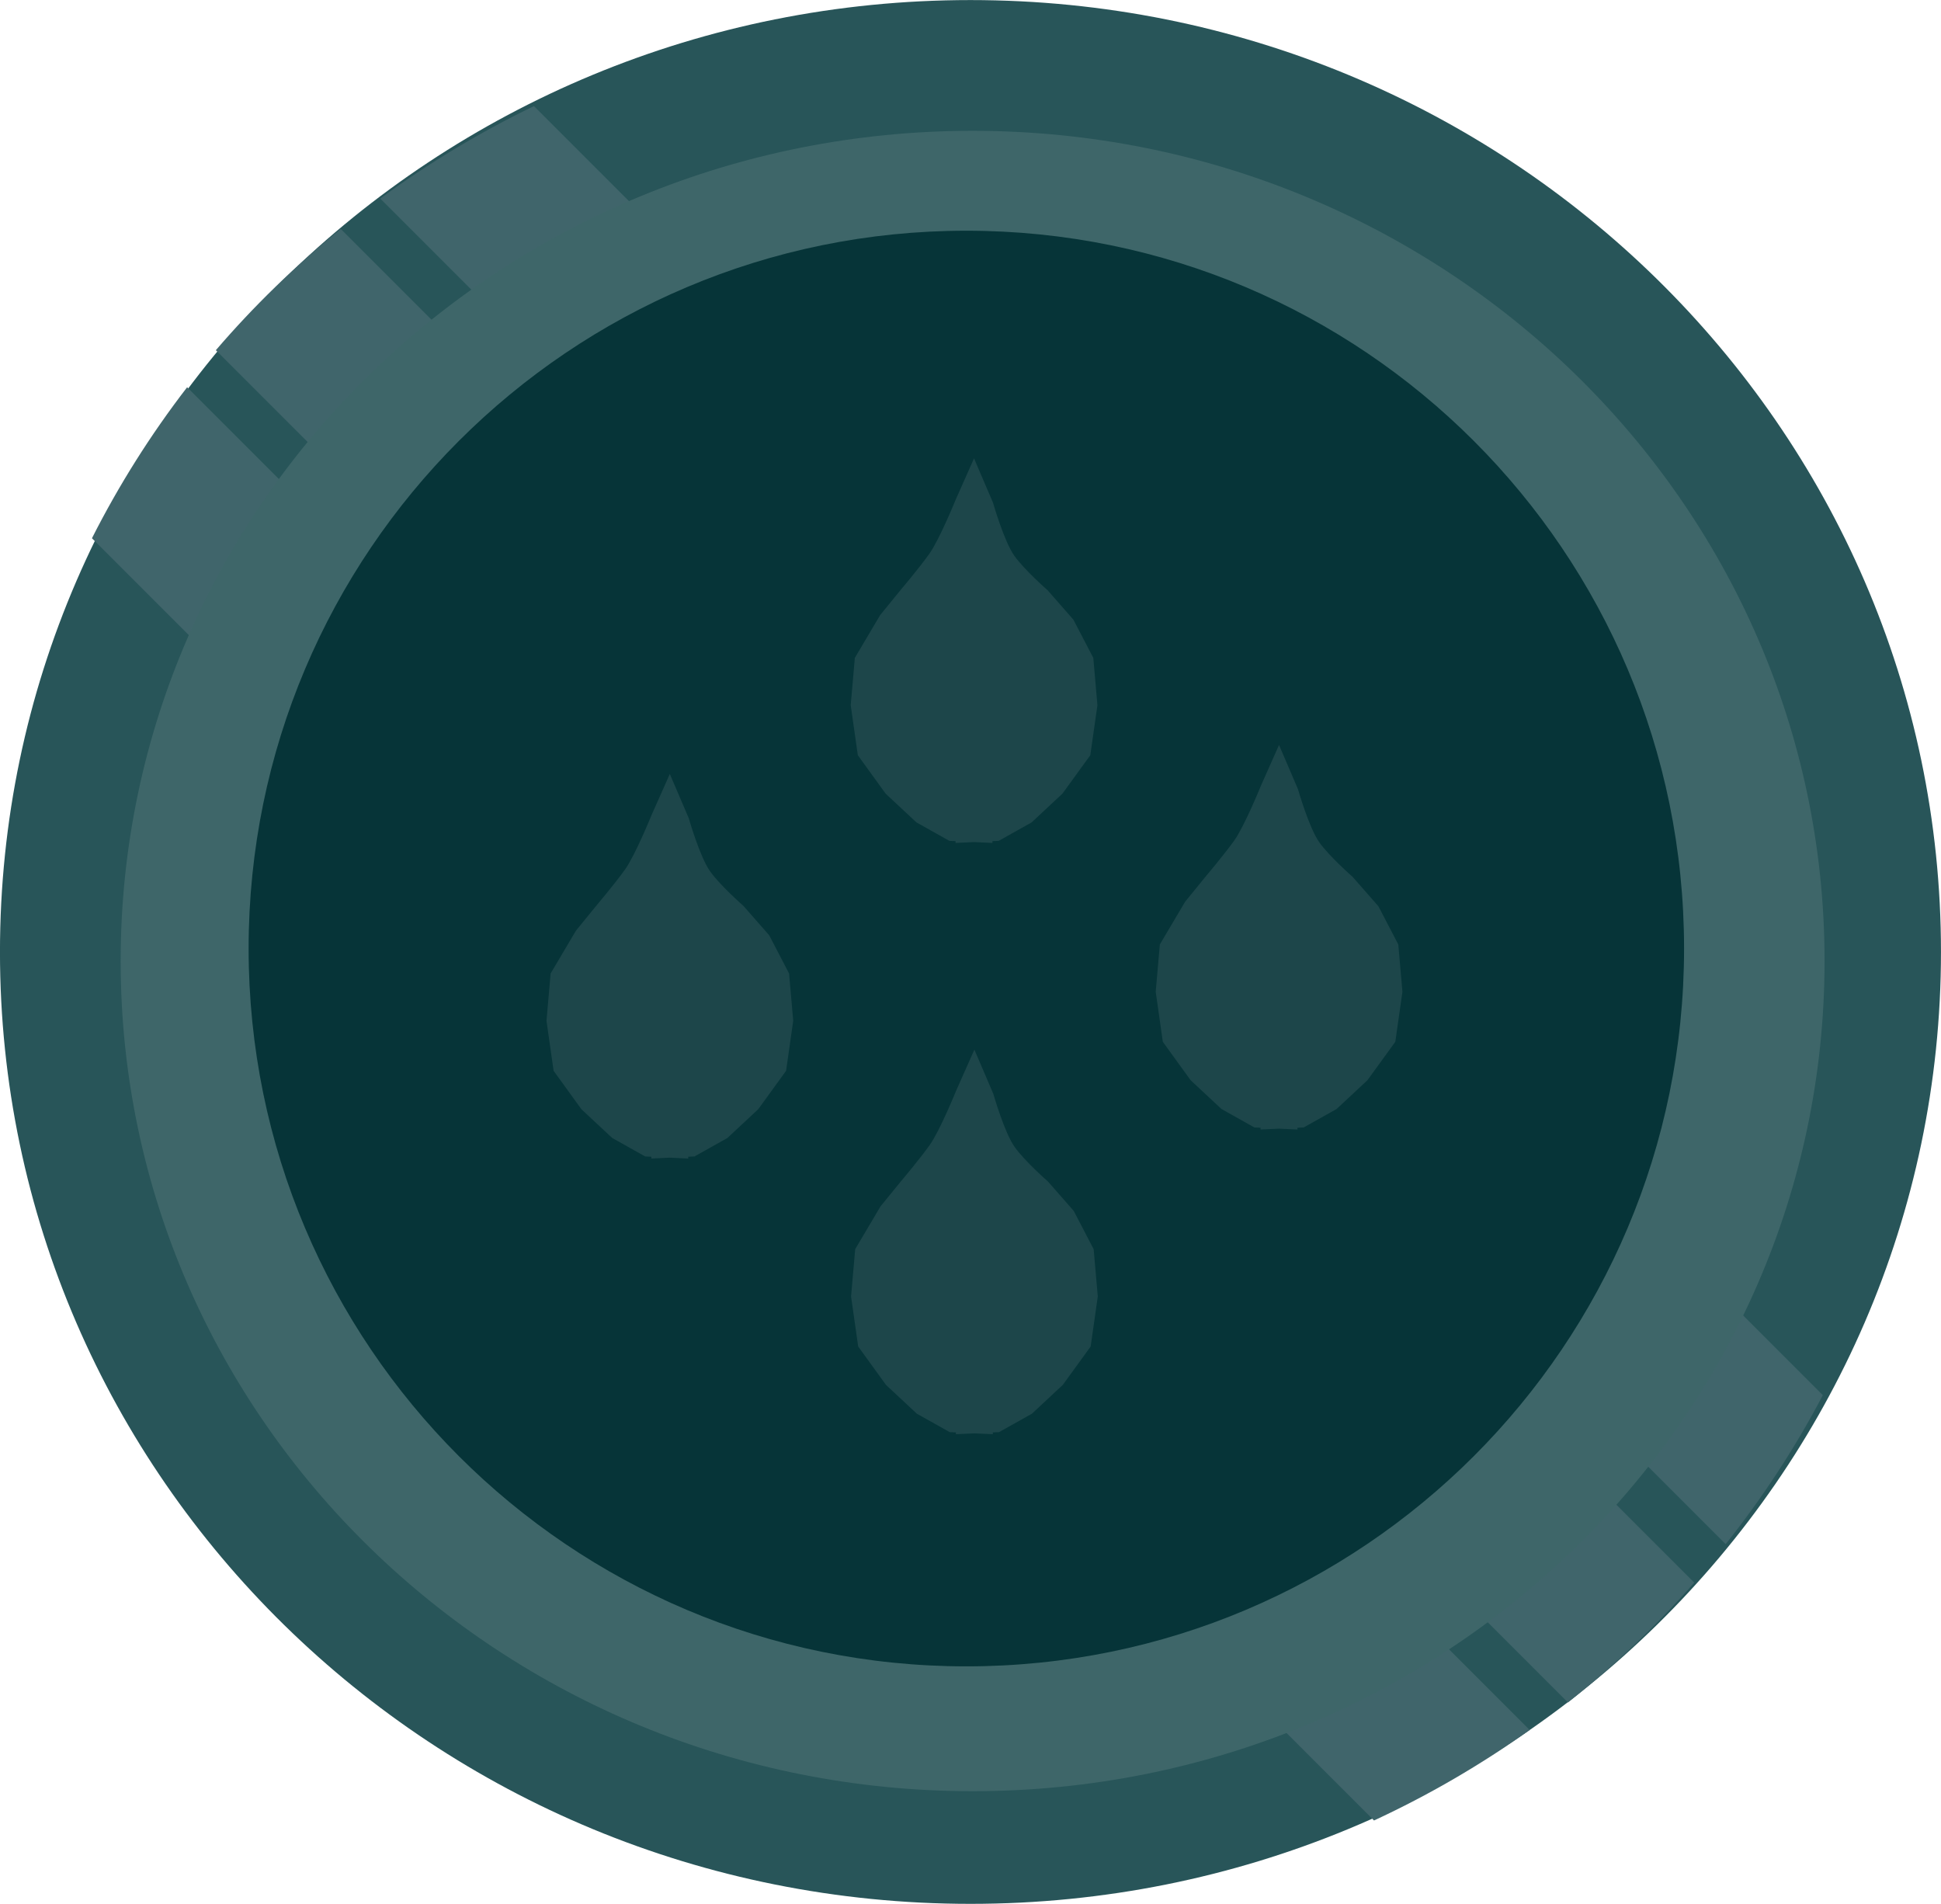
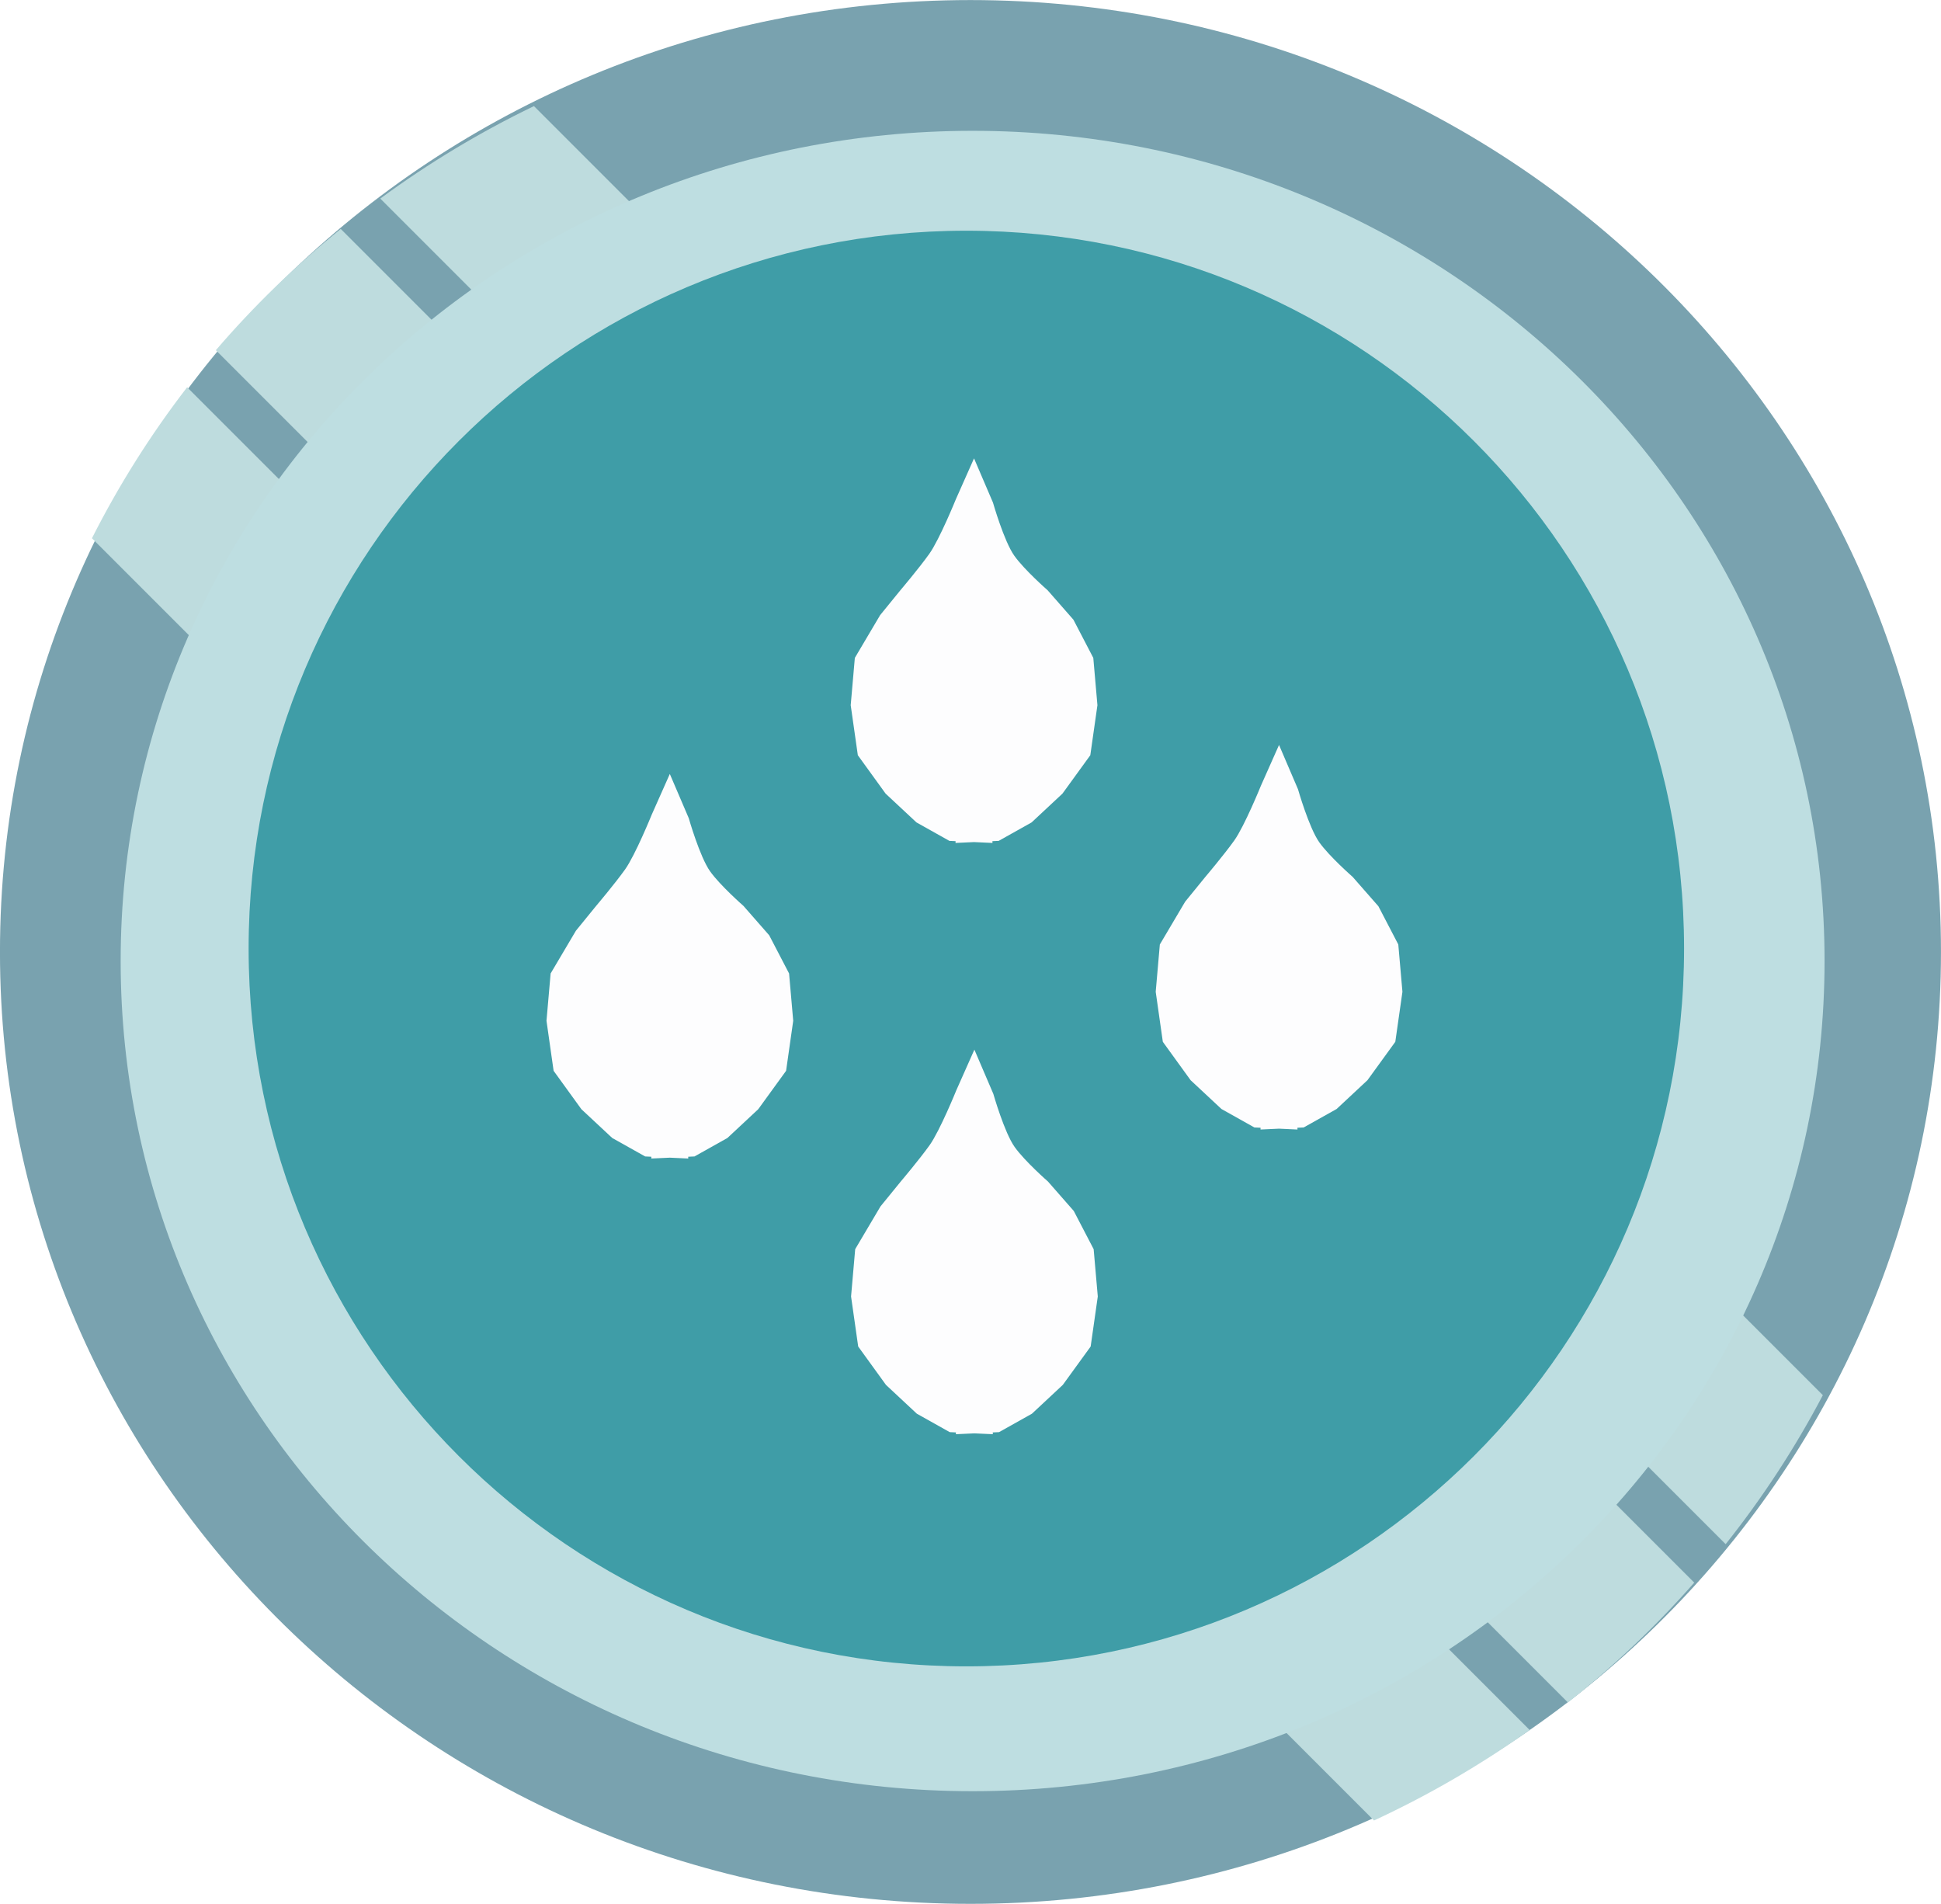
<svg xmlns="http://www.w3.org/2000/svg" xmlns:ns1="http://www.openswatchbook.org/uri/2009/osb" width="102.97" height="100.983" viewBox="0 0 27.244 26.718" version="1.1" id="svg8">
  <defs id="defs2">
    <linearGradient id="linearGradient4567" ns1:paint="solid">
      <stop style="stop-color:#000000;stop-opacity:1;" offset="0" id="stop4565" />
    </linearGradient>
  </defs>
  <g id="layer2" style="display:inline" transform="translate(-166.4134,-97.67329)">
-     <ellipse id="path3725-4" cx="180.035" cy="111.033" rx="13.622" ry="13.359" style="display:inline;fill:#285559;fill-opacity:1;stroke-width:0.265" />
+     <ellipse id="path3725-4" cx="180.035" cy="111.033" rx="13.622" ry="13.359" style="display:inline;fill:#79a2af;fill-opacity:1;stroke-width:0.265" />
  </g>
  <g id="layer5" style="display:inline" transform="translate(-166.4134,-97.67329)">
-     <path style="display:inline;fill:#40656b;fill-opacity:1;stroke-width:0.265" d="m 173.908,99.162 a 13.622,13.359 0 0 0 -2.157,1.298 l 18.884,18.884 a 13.622,13.359 0 0 0 1.364,-2.091 z m -2.712,1.724 a 13.622,13.359 0 0 0 -1.753,1.702 l 18.978,18.978 a 13.622,13.359 0 0 0 1.773,-1.682 z m -2.156,2.222 a 13.622,13.359 0 0 0 -1.336,2.119 l 17.995,17.995 a 13.622,13.359 0 0 0 2.185,-1.27 z" id="path3725" />
+     <path style="display:inline;fill:#bedcde;fill-opacity:1;stroke-width:0.265" d="m 173.908,99.162 a 13.622,13.359 0 0 0 -2.157,1.298 l 18.884,18.884 a 13.622,13.359 0 0 0 1.364,-2.091 z m -2.712,1.724 a 13.622,13.359 0 0 0 -1.753,1.702 l 18.978,18.978 a 13.622,13.359 0 0 0 1.773,-1.682 z m -2.156,2.222 a 13.622,13.359 0 0 0 -1.336,2.119 l 17.995,17.995 a 13.622,13.359 0 0 0 2.185,-1.27 z" id="path3725" />
  </g>
  <g id="layer3" style="display:inline" transform="translate(-166.4134,-97.67329)">
-     <ellipse style="fill:#3e6669;fill-opacity:1;stroke-width:0.265" id="path4533" cx="180.065" cy="111.16" rx="11.958" ry="11.651" />
-     <ellipse style="fill:#063438;fill-opacity:1;stroke-width:0.226" id="path4533-1" cx="179.977" cy="110.985" rx="10.074" ry="10.074" />
+     <ellipse style="fill:#bedee1;fill-opacity:1;stroke-width:0.265" id="path4533" cx="180.065" cy="111.16" rx="11.958" ry="11.651" />
+     <ellipse style="fill:#3f9da7;fill-opacity:1;stroke-width:0.226" id="path4533-1" cx="179.977" cy="110.985" rx="10.074" ry="10.074" />
  </g>
  <g id="layer4" style="display:inline" transform="translate(-166.4134,-97.67329)">
-     <path style="display:inline;fill:#1d464a;fill-opacity:1;stroke-width:1" d="m 180.085,104.106 -0.253,0.569 c 0,0 -0.231,0.569 -0.375,0.771 -0.144,0.202 -0.405,0.51 -0.405,0.51 l -0.285,0.35 -0.355,0.6 -0.058,0.664 0.1,0.702 0.39,0.539 0.433,0.404 0.462,0.259 0.087,0.004 -0.001,0.025 0.26,-0.012 0.259,0.012 -0.001,-0.025 0.088,-0.004 0.462,-0.259 0.433,-0.404 0.391,-0.539 0.1,-0.702 -0.058,-0.664 -0.279,-0.536 -0.362,-0.413 c 0,0 -0.324,-0.283 -0.468,-0.485 -0.144,-0.202 -0.299,-0.745 -0.299,-0.745 z" id="path4555" />
-     <path style="display:inline;fill:#1d464a;fill-opacity:1;stroke-width:1" d="m 184.366,108.128 -0.253,0.569 c 0,0 -0.231,0.569 -0.375,0.771 -0.144,0.202 -0.405,0.51 -0.405,0.51 l -0.285,0.35 -0.355,0.6 -0.058,0.664 0.1,0.702 0.39,0.539 0.433,0.404 0.462,0.259 0.087,0.004 -0.001,0.025 0.26,-0.012 0.259,0.012 -10e-4,-0.025 0.088,-0.004 0.462,-0.259 0.433,-0.404 0.391,-0.539 0.1,-0.702 -0.058,-0.664 -0.279,-0.536 -0.362,-0.413 c 0,0 -0.324,-0.283 -0.468,-0.485 -0.144,-0.202 -0.299,-0.745 -0.299,-0.745 z" id="path4555-9" />
-     <path style="display:inline;fill:#1d464a;fill-opacity:1;stroke-width:1" d="m 180.09,112.404 -0.253,0.569 c 0,0 -0.231,0.569 -0.375,0.771 -0.144,0.202 -0.405,0.51 -0.405,0.51 l -0.285,0.35 -0.355,0.6 -0.058,0.664 0.1,0.702 0.39,0.539 0.433,0.404 0.462,0.259 0.087,0.004 -0.001,0.025 0.26,-0.012 0.259,0.012 -10e-4,-0.025 0.088,-0.004 0.462,-0.259 0.433,-0.404 0.391,-0.539 0.1,-0.702 -0.058,-0.664 -0.279,-0.536 -0.362,-0.413 c 0,0 -0.324,-0.283 -0.468,-0.485 -0.144,-0.202 -0.299,-0.745 -0.299,-0.745 z" id="path4555-9-8" />
-     <path style="display:inline;fill:#1d464a;fill-opacity:1;stroke-width:1" d="m 175.815,108.535 -0.253,0.569 c 0,0 -0.231,0.569 -0.375,0.771 -0.144,0.202 -0.405,0.51 -0.405,0.51 l -0.285,0.35 -0.355,0.6 -0.058,0.664 0.1,0.702 0.39,0.539 0.433,0.404 0.462,0.259 0.087,0.004 -0.001,0.025 0.26,-0.012 0.259,0.012 -0.001,-0.025 0.088,-0.004 0.462,-0.259 0.433,-0.404 0.391,-0.539 0.1,-0.702 -0.058,-0.664 -0.279,-0.536 -0.362,-0.413 c 0,0 -0.324,-0.283 -0.468,-0.485 -0.144,-0.202 -0.299,-0.745 -0.299,-0.745 z" id="path4555-9-4" />
+     <path style="display:inline;fill:#fdfdfe;fill-opacity:1;stroke-width:1" d="m 180.085,104.106 -0.253,0.569 c 0,0 -0.231,0.569 -0.375,0.771 -0.144,0.202 -0.405,0.51 -0.405,0.51 l -0.285,0.35 -0.355,0.6 -0.058,0.664 0.1,0.702 0.39,0.539 0.433,0.404 0.462,0.259 0.087,0.004 -0.001,0.025 0.26,-0.012 0.259,0.012 -0.001,-0.025 0.088,-0.004 0.462,-0.259 0.433,-0.404 0.391,-0.539 0.1,-0.702 -0.058,-0.664 -0.279,-0.536 -0.362,-0.413 c 0,0 -0.324,-0.283 -0.468,-0.485 -0.144,-0.202 -0.299,-0.745 -0.299,-0.745 z" id="path4555" />
+     <path style="display:inline;fill:#fdfdfe;fill-opacity:1;stroke-width:1" d="m 184.366,108.128 -0.253,0.569 c 0,0 -0.231,0.569 -0.375,0.771 -0.144,0.202 -0.405,0.51 -0.405,0.51 l -0.285,0.35 -0.355,0.6 -0.058,0.664 0.1,0.702 0.39,0.539 0.433,0.404 0.462,0.259 0.087,0.004 -0.001,0.025 0.26,-0.012 0.259,0.012 -10e-4,-0.025 0.088,-0.004 0.462,-0.259 0.433,-0.404 0.391,-0.539 0.1,-0.702 -0.058,-0.664 -0.279,-0.536 -0.362,-0.413 c 0,0 -0.324,-0.283 -0.468,-0.485 -0.144,-0.202 -0.299,-0.745 -0.299,-0.745 z" id="path4555-9" />
+     <path style="display:inline;fill:#fdfdfe;fill-opacity:1;stroke-width:1" d="m 180.09,112.404 -0.253,0.569 c 0,0 -0.231,0.569 -0.375,0.771 -0.144,0.202 -0.405,0.51 -0.405,0.51 l -0.285,0.35 -0.355,0.6 -0.058,0.664 0.1,0.702 0.39,0.539 0.433,0.404 0.462,0.259 0.087,0.004 -0.001,0.025 0.26,-0.012 0.259,0.012 -10e-4,-0.025 0.088,-0.004 0.462,-0.259 0.433,-0.404 0.391,-0.539 0.1,-0.702 -0.058,-0.664 -0.279,-0.536 -0.362,-0.413 c 0,0 -0.324,-0.283 -0.468,-0.485 -0.144,-0.202 -0.299,-0.745 -0.299,-0.745 z" id="path4555-9-8" />
+     <path style="display:inline;fill:#fdfdfe;fill-opacity:1;stroke-width:1" d="m 175.815,108.535 -0.253,0.569 c 0,0 -0.231,0.569 -0.375,0.771 -0.144,0.202 -0.405,0.51 -0.405,0.51 l -0.285,0.35 -0.355,0.6 -0.058,0.664 0.1,0.702 0.39,0.539 0.433,0.404 0.462,0.259 0.087,0.004 -0.001,0.025 0.26,-0.012 0.259,0.012 -0.001,-0.025 0.088,-0.004 0.462,-0.259 0.433,-0.404 0.391,-0.539 0.1,-0.702 -0.058,-0.664 -0.279,-0.536 -0.362,-0.413 c 0,0 -0.324,-0.283 -0.468,-0.485 -0.144,-0.202 -0.299,-0.745 -0.299,-0.745 z" id="path4555-9-4" />
  </g>
</svg>
